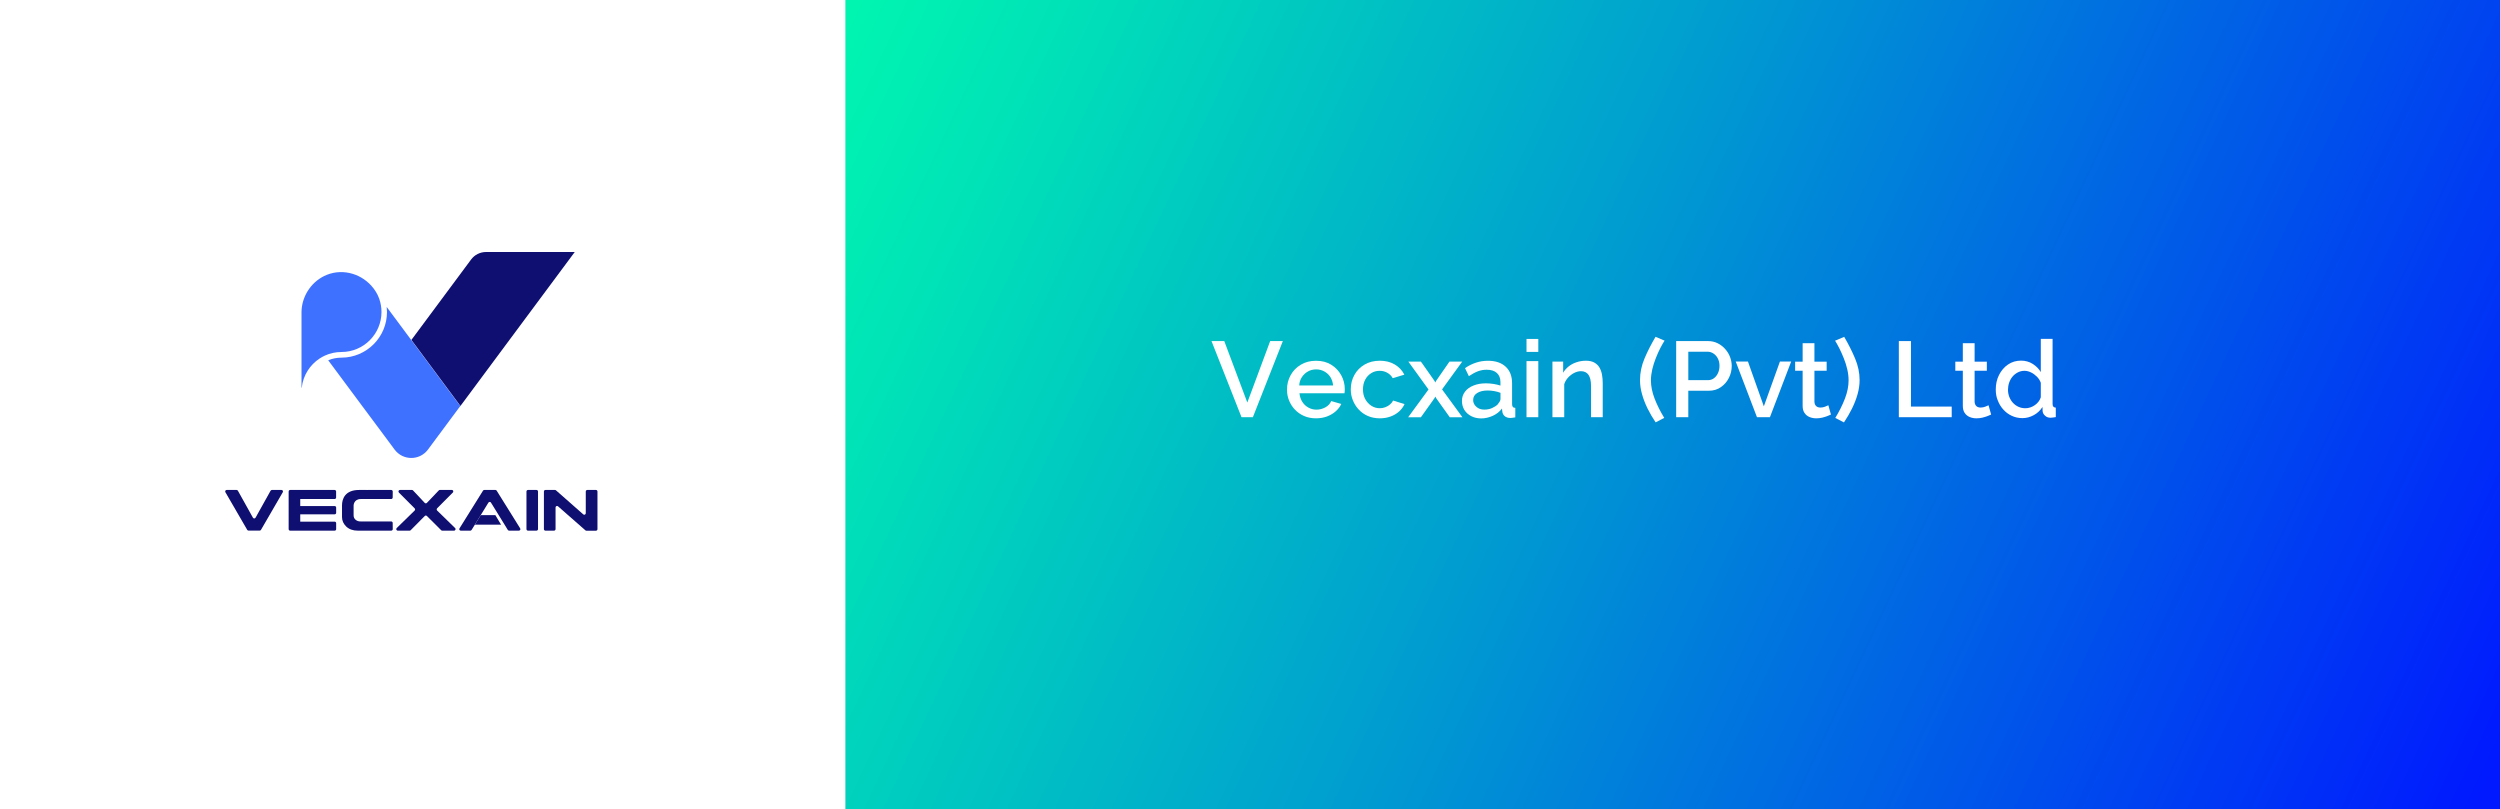
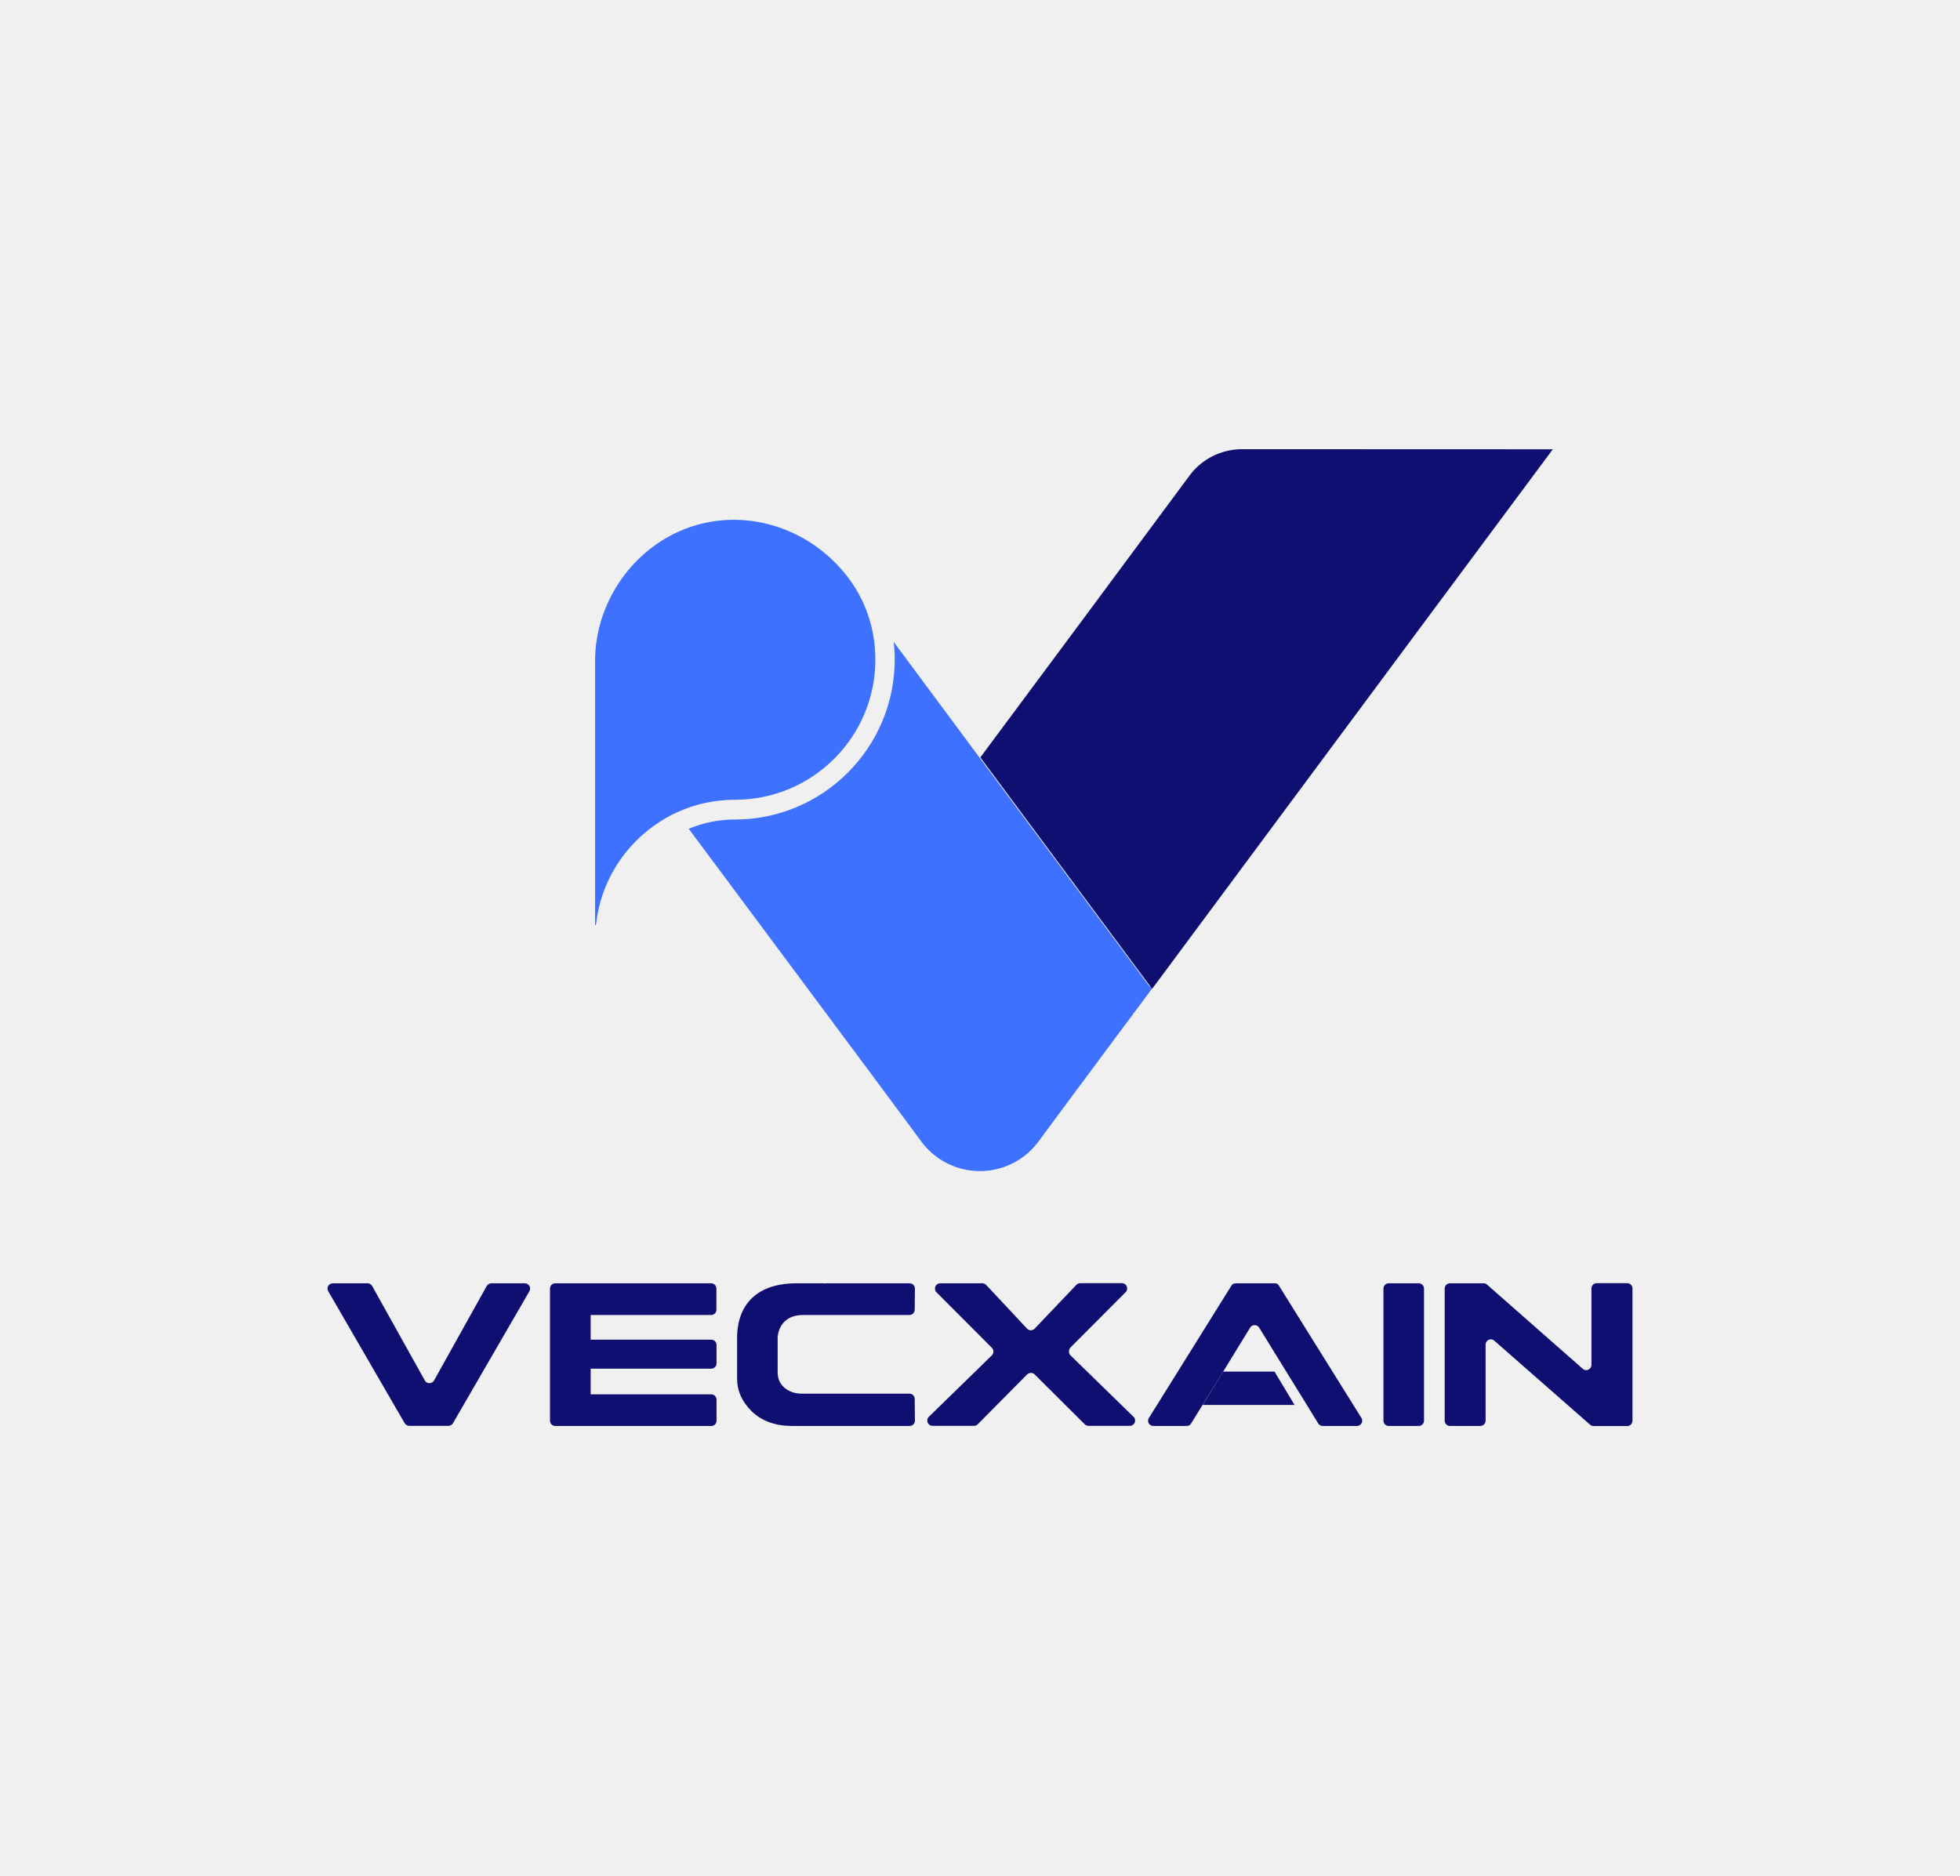
- <svg xmlns="http://www.w3.org/2000/svg" version="1.1" id="Layer_1" x="0px" y="0px" viewBox="0 0 513 166" style="enable-background:new 0 0 513 166;" xml:space="preserve">
+ <svg xmlns="http://www.w3.org/2000/svg" version="1.1" id="Layer_1" x="0px" y="0px" viewBox="0 0 173.48 166" style="enable-background:new 0 0 173.48 166;" xml:space="preserve">
  <style type="text/css">
- 	.st0{fill:#FFFFFF;}
- 	.st1{fill:url(#SVGID_1_);}
- 	.st2{fill:#3E71FF;}
- 	.st3{fill:#0F0F72;}
+ 	.st0{fill:#3E71FF;}
+ 	.st1{fill:#0F0F72;}
</style>
  <g>
-     <rect x="-0.13" y="-0.45" class="st0" width="173.61" height="166.89" />
-     <linearGradient id="SVGID_1_" gradientUnits="userSpaceOnUse" x1="155.576" y1="172.888" x2="510.367" y2="6.787" gradientTransform="matrix(1 0 0 -1 0 168)">
-       <stop offset="0" style="stop-color:#00FFAD" />
-       <stop offset="0.147" style="stop-color:#00E3B7" />
-       <stop offset="0.463" style="stop-color:#009DD0" />
-       <stop offset="0.922" style="stop-color:#002DF8" />
-       <stop offset="1" style="stop-color:#0019FF" />
-     </linearGradient>
-     <rect x="173.48" y="-0.45" class="st1" width="339.65" height="166.89" />
    <g>
-       <g>
-         <path class="st0" d="M251.22,69.99l4.73,12.61l4.69-12.61h2.6l-6.15,15.62h-2.33l-6.16-15.62H251.22z" />
-         <path class="st0" d="M270.05,85.84c-0.91,0-1.72-0.16-2.44-0.47c-0.72-0.31-1.34-0.74-1.87-1.29c-0.53-0.55-0.93-1.17-1.22-1.88     s-0.43-1.45-0.43-2.24c0-1.09,0.25-2.08,0.75-2.98c0.5-0.9,1.2-1.62,2.1-2.15c0.9-0.54,1.94-0.8,3.11-0.8     c1.22,0,2.26,0.27,3.13,0.82c0.87,0.54,1.55,1.26,2.04,2.15s0.73,1.84,0.73,2.85c0,0.17-0.01,0.34-0.02,0.49     s-0.03,0.27-0.04,0.36h-9.24c0.07,0.68,0.27,1.27,0.59,1.77s0.74,0.89,1.25,1.17c0.51,0.28,1.06,0.42,1.63,0.42     c0.66,0,1.28-0.16,1.86-0.48c0.58-0.32,0.97-0.75,1.18-1.28l2.07,0.59c-0.25,0.56-0.63,1.06-1.14,1.51s-1.11,0.8-1.79,1.06     C271.6,85.71,270.86,85.84,270.05,85.84z M266.6,79.1h6.95c-0.06-0.66-0.25-1.24-0.56-1.73c-0.32-0.49-0.73-0.87-1.24-1.15     s-1.07-0.42-1.67-0.42c-0.62,0-1.18,0.14-1.68,0.42c-0.51,0.28-0.92,0.67-1.24,1.15C266.82,77.86,266.64,78.45,266.6,79.1z" />
-         <path class="st0" d="M283.14,85.84c-0.89,0-1.71-0.16-2.43-0.47c-0.73-0.31-1.35-0.75-1.88-1.31s-0.93-1.19-1.22-1.91     c-0.29-0.71-0.43-1.46-0.43-2.24c0-1.08,0.24-2.06,0.73-2.95c0.48-0.89,1.18-1.61,2.08-2.14s1.95-0.8,3.16-0.8     c1.17,0,2.2,0.26,3.07,0.78s1.52,1.21,1.95,2.08l-2.38,0.73c-0.26-0.47-0.63-0.84-1.1-1.11c-0.47-0.27-1-0.41-1.58-0.41     c-0.65,0-1.23,0.16-1.75,0.49s-0.93,0.77-1.23,1.34s-0.45,1.23-0.45,1.99c0,0.74,0.15,1.4,0.46,1.97     c0.31,0.58,0.73,1.04,1.25,1.38c0.53,0.34,1.11,0.51,1.74,0.51c0.4,0,0.78-0.07,1.14-0.21c0.37-0.14,0.69-0.33,0.98-0.58     s0.49-0.51,0.61-0.79l2.35,0.73c-0.25,0.56-0.62,1.06-1.1,1.5s-1.06,0.79-1.74,1.04C284.69,85.71,283.95,85.84,283.14,85.84z" />
-         <path class="st0" d="M291.57,74.2l2.75,3.91l0.2,0.37l0.2-0.37l2.71-3.91h2.62l-4.14,5.7l4.18,5.72h-2.6l-2.77-3.89l-0.2-0.35     l-0.18,0.35l-2.77,3.89h-2.62l4.18-5.7l-4.14-5.72H291.57z" />
-         <path class="st0" d="M299.99,82.28c0-0.73,0.21-1.36,0.63-1.91s1-0.97,1.74-1.26c0.74-0.3,1.59-0.45,2.54-0.45     c0.51,0,1.03,0.04,1.56,0.12c0.53,0.08,1,0.2,1.43,0.34v-0.72c0-0.79-0.24-1.42-0.73-1.86c-0.48-0.45-1.18-0.67-2.09-0.67     c-0.65,0-1.25,0.11-1.83,0.33c-0.57,0.22-1.18,0.55-1.83,0.99l-0.79-1.65c0.73-0.5,1.49-0.88,2.27-1.13     c0.78-0.26,1.59-0.38,2.44-0.38c1.54,0,2.75,0.4,3.63,1.21s1.32,1.95,1.32,3.43v4.24c0,0.28,0.05,0.47,0.15,0.59     c0.1,0.12,0.27,0.18,0.51,0.2v1.94c-0.22,0.04-0.42,0.07-0.58,0.09c-0.17,0.01-0.31,0.03-0.43,0.04     c-0.53-0.01-0.92-0.15-1.19-0.4s-0.42-0.54-0.46-0.88l-0.07-0.66c-0.48,0.65-1.12,1.14-1.9,1.5c-0.79,0.35-1.57,0.53-2.37,0.53     c-0.76,0-1.45-0.16-2.05-0.47s-1.07-0.74-1.41-1.28C300.16,83.55,299.99,82.96,299.99,82.28z M307.32,82.99     c0.16-0.2,0.3-0.4,0.41-0.58c0.11-0.19,0.17-0.36,0.17-0.52v-1.28c-0.41-0.16-0.84-0.28-1.3-0.36s-0.89-0.12-1.32-0.12     c-0.9,0-1.62,0.17-2.17,0.52c-0.55,0.35-0.82,0.82-0.82,1.43c0,0.33,0.09,0.65,0.27,0.94s0.45,0.54,0.79,0.74     s0.77,0.29,1.27,0.29c0.54,0,1.06-0.1,1.54-0.31C306.64,83.53,307.02,83.28,307.32,82.99z" />
-         <path class="st0" d="M313.24,72.21v-2.66h2.42v2.66H313.24z M313.24,85.61V74.1h2.42v11.51H313.24z" />
-         <path class="st0" d="M328.88,85.61h-2.4v-6.37c0-1.07-0.18-1.85-0.53-2.34c-0.35-0.49-0.87-0.73-1.54-0.73     c-0.47,0-0.93,0.12-1.4,0.36c-0.46,0.24-0.87,0.55-1.23,0.94s-0.63,0.84-0.8,1.36v6.78h-2.42V74.2h2.2v2.29     c0.29-0.51,0.67-0.94,1.14-1.31s1-0.65,1.61-0.85c0.6-0.2,1.24-0.31,1.91-0.31c0.69,0,1.26,0.12,1.72,0.37     c0.45,0.25,0.81,0.59,1.06,1.01c0.25,0.43,0.43,0.92,0.53,1.48s0.15,1.15,0.15,1.78V85.61z" />
-         <path class="st0" d="M336.53,77.98c0-1.48,0.31-2.95,0.92-4.41c0.62-1.46,1.37-2.94,2.27-4.46l1.85,0.79     c-0.26,0.4-0.55,0.9-0.87,1.52s-0.62,1.3-0.92,2.05s-0.54,1.51-0.73,2.3c-0.18,0.79-0.28,1.54-0.28,2.28     c0,1.19,0.25,2.43,0.75,3.73s1.16,2.62,1.98,3.97l-1.76,0.92c-0.63-0.92-1.18-1.87-1.66-2.84c-0.48-0.97-0.85-1.94-1.13-2.93     C336.67,79.92,336.53,78.95,336.53,77.98z" />
-         <path class="st0" d="M343.95,85.61V69.99h6.56c0.7,0,1.35,0.15,1.94,0.44s1.1,0.68,1.54,1.17s0.78,1.03,1.01,1.64     s0.35,1.22,0.35,1.84c0,0.87-0.19,1.69-0.58,2.46c-0.39,0.78-0.94,1.41-1.64,1.9c-0.7,0.49-1.53,0.74-2.49,0.74h-4.2v5.43     L343.95,85.61L343.95,85.61z M346.43,78.01h4.05c0.45,0,0.86-0.13,1.21-0.39c0.35-0.26,0.63-0.61,0.84-1.06s0.31-0.95,0.31-1.51     c0-0.57-0.12-1.07-0.35-1.51s-0.54-0.77-0.91-1.01s-0.77-0.36-1.2-0.36h-3.94v5.84H346.43z" />
-         <path class="st0" d="M360.53,85.61l-4.36-11.42h2.51l3.26,9.19l3.3-9.19h2.31l-4.36,11.42H360.53z" />
-         <path class="st0" d="M375.71,85.07c-0.19,0.09-0.45,0.19-0.77,0.32c-0.32,0.12-0.67,0.23-1.06,0.32     c-0.38,0.09-0.78,0.13-1.19,0.13c-0.5,0-0.96-0.09-1.39-0.27s-0.77-0.46-1.02-0.84c-0.26-0.38-0.38-0.87-0.38-1.47v-7.18h-1.54     v-1.87h1.54v-3.78h2.42v3.78h2.51v1.87h-2.51v6.39c0.03,0.39,0.16,0.69,0.38,0.88s0.51,0.28,0.85,0.28     c0.34,0,0.66-0.06,0.98-0.19c0.32-0.12,0.53-0.22,0.65-0.28L375.71,85.07z" />
-         <path class="st0" d="M381.59,77.98c0,0.97-0.14,1.94-0.42,2.93c-0.28,0.98-0.66,1.96-1.14,2.93c-0.48,0.97-1.03,1.91-1.65,2.84     l-1.78-0.92c0.82-1.35,1.48-2.67,1.98-3.97s0.75-2.54,0.75-3.73c0-0.73-0.09-1.49-0.27-2.28c-0.18-0.78-0.43-1.55-0.73-2.3     s-0.61-1.43-0.92-2.05c-0.32-0.62-0.6-1.12-0.85-1.52l1.87-0.79c0.88,1.51,1.63,3,2.24,4.46     C381.28,75.03,381.59,76.49,381.59,77.98z" />
-         <path class="st0" d="M389.64,85.61V69.99h2.49v13.44h8.36v2.18H389.64z" />
-         <path class="st0" d="M408.58,85.07c-0.19,0.09-0.45,0.19-0.77,0.32c-0.32,0.12-0.67,0.23-1.06,0.32     c-0.38,0.09-0.78,0.13-1.19,0.13c-0.5,0-0.96-0.09-1.39-0.27s-0.77-0.46-1.02-0.84c-0.26-0.38-0.38-0.87-0.38-1.47v-7.18h-1.54     v-1.87h1.54v-3.78h2.42v3.78h2.51v1.87h-2.51v6.39c0.03,0.39,0.16,0.69,0.38,0.88s0.51,0.28,0.85,0.28s0.66-0.06,0.98-0.19     c0.32-0.12,0.53-0.22,0.65-0.28L408.58,85.07z" />
-         <path class="st0" d="M409.53,79.92c0-1.09,0.22-2.08,0.67-2.98c0.45-0.89,1.06-1.61,1.84-2.14c0.78-0.53,1.67-0.8,2.68-0.8     c0.89,0,1.7,0.23,2.41,0.68c0.71,0.46,1.26,1.01,1.64,1.67v-6.82h2.42v13.33c0,0.26,0.05,0.46,0.15,0.58s0.27,0.19,0.51,0.21     v1.94c-0.44,0.07-0.79,0.12-1.06,0.13c-0.46,0-0.84-0.13-1.14-0.41c-0.31-0.27-0.48-0.59-0.51-0.96l-0.02-0.84     c-0.46,0.72-1.05,1.28-1.79,1.68c-0.74,0.4-1.51,0.61-2.32,0.61c-0.79,0-1.52-0.16-2.19-0.47c-0.67-0.31-1.25-0.74-1.74-1.29     c-0.49-0.54-0.87-1.17-1.14-1.88C409.66,81.51,409.53,80.74,409.53,79.92z M418.77,81.52v-2.97c-0.16-0.46-0.42-0.87-0.78-1.24     c-0.36-0.36-0.76-0.66-1.21-0.88c-0.45-0.22-0.9-0.34-1.35-0.34c-0.5,0-0.96,0.11-1.38,0.33s-0.78,0.5-1.08,0.86     c-0.3,0.35-0.53,0.77-0.69,1.24c-0.16,0.47-0.24,0.96-0.24,1.46c0,0.51,0.09,0.99,0.26,1.45c0.18,0.46,0.43,0.87,0.76,1.23     c0.33,0.35,0.71,0.63,1.14,0.82c0.43,0.2,0.91,0.29,1.42,0.29c0.32,0,0.65-0.05,0.98-0.16s0.64-0.26,0.94-0.47     c0.29-0.2,0.55-0.44,0.77-0.73S418.68,81.83,418.77,81.52z" />
-       </g>
+       <path class="st0" d="M101.96,87.51L101.96,87.51l-1.16,1.57l-2.12,2.84l-2.72,3.67l-0.86,1.15l-3.19,4.31    c-2.59,3.48-7.77,3.48-10.36,0l-0.95-1.29l-3.1-4.17l-0.03-0.05l-3.1-4.16l-2.87-3.86L60.96,73.36c1.29-0.54,2.66-0.82,4.08-0.82    c7.8,0,14.15-6.35,14.15-14.15c0-0.53-0.03-1.06-0.09-1.57l7.6,10.24l2.78,3.75l0,0l0,0l12.13,16.33l0,0L101.96,87.51z" />
+       <path class="st1" d="M137.44,39.77c-6.37,8.56-16.59,22.33-23.04,31.02l0,0L102.74,86.5c-0.18,0.24-0.59,0.79-0.77,1.03l-0.3-0.41    l0,0L89.55,70.79l0,0l-2.78-3.75c4.63-6.21,13.17-17.73,18.52-24.95c1.09-1.47,2.81-2.33,4.64-2.33L137.44,39.77L137.44,39.77z" />
+       <path class="st0" d="M77.48,58.38c0,6.85-5.56,12.41-12.41,12.41c-1.84,0-3.58,0.39-5.16,1.12c-0.54,0.24-1.06,0.53-1.54,0.85    c-3.07,1.98-5.22,5.28-5.62,9.1l-0.08,0.06v-23.4c0-4.73,2.77-9.18,7-11.28c4.99-2.46,10.92-1.1,14.62,2.95    c1.09,1.19,1.97,2.59,2.49,4.1C77.24,55.58,77.48,56.97,77.48,58.38z" />
    </g>
    <g>
+       <path class="st1" d="M144.02,126.23h-2.98c-0.12,0-0.23-0.05-0.3-0.12l-8.48-7.44c-0.3-0.27-0.77-0.05-0.77,0.35v6.73    c0,0.26-0.21,0.47-0.47,0.47h-2.68c-0.26,0-0.47-0.21-0.47-0.47v-11.69c0-0.26,0.21-0.47,0.47-0.47h2.98    c0.12,0,0.23,0.05,0.3,0.12l8.47,7.45c0.3,0.27,0.77,0.05,0.77-0.35v-6.76c0-0.26,0.21-0.47,0.47-0.47h2.69    c0.26,0,0.47,0.21,0.47,0.47v11.69C144.49,126.02,144.28,126.23,144.02,126.23z" />
+       <path class="st1" d="M43.49,113.59h2.96c0.36,0,0.59,0.39,0.41,0.7l-6.77,11.69c-0.09,0.15-0.24,0.23-0.41,0.23h-3.45    c-0.17,0-0.32-0.09-0.41-0.23l-6.77-11.69c-0.18-0.32,0.05-0.7,0.41-0.7h3.07c0.17,0,0.33,0.09,0.41,0.24l4.66,8.36    c0.18,0.32,0.63,0.32,0.82,0l4.66-8.36C43.18,113.68,43.33,113.59,43.49,113.59z" />
+       <path class="st1" d="M94.75,119.97l5.58,5.44c0.3,0.29,0.09,0.8-0.33,0.8h-3.66c-0.12,0-0.24-0.05-0.33-0.14l-4.43-4.41    c-0.18-0.18-0.48-0.18-0.67,0l-4.37,4.41c-0.09,0.09-0.21,0.14-0.33,0.14h-3.67c-0.42,0-0.62-0.51-0.33-0.8l5.58-5.44    c0.18-0.18,0.18-0.48,0-0.67l-4.9-4.91c-0.29-0.3-0.09-0.8,0.33-0.8h3.72c0.14,0,0.26,0.06,0.35,0.15l3.61,3.86    c0.18,0.2,0.5,0.2,0.68,0l3.69-3.87c0.09-0.09,0.21-0.15,0.33-0.15h3.7c0.42,0,0.62,0.5,0.33,0.8l-4.9,4.91    C94.57,119.5,94.57,119.79,94.75,119.97z" />
+       <path class="st1" d="M126.04,114.06v11.69c0,0.26-0.21,0.47-0.47,0.47h-2.65c-0.26,0-0.47-0.21-0.47-0.47v-11.69    c0-0.26,0.21-0.47,0.47-0.47h2.65C125.83,113.59,126.04,113.8,126.04,114.06z" />
+       <path class="st1" d="M69.45,122.85c-0.41-0.35-0.62-0.8-0.62-1.38v-1.18v-0.62l0,0v-1.29c0,0,0.03-1.97,2.24-1.98h9.42    c0.26,0,0.47-0.21,0.47-0.47l0.02-1.87c0-0.26-0.21-0.47-0.47-0.47h-7.35c-0.09,0-0.17,0.02-0.24,0.02v-0.02h-2.39    c-4.4,0-5.29,2.84-5.29,4.78v0.2l0,0v1.53v0.6l0,0v1.32c0,1.1,0.44,2.07,1.32,2.93c0.91,0.85,2.09,1.27,3.55,1.27h10.4    c0.26,0,0.47-0.21,0.47-0.47l-0.02-1.92c0-0.26-0.21-0.47-0.47-0.47h-9.48C70.39,123.37,69.86,123.19,69.45,122.85z" />
+       <path class="st1" d="M63.42,125.76v-1.87c0-0.26-0.21-0.47-0.47-0.47H52.28v-2.27h10.67c0.26,0,0.47-0.21,0.47-0.47v-1.63    c0-0.26-0.21-0.47-0.47-0.47H52.28v-2.18h10.66c0.26,0,0.47-0.21,0.47-0.47v-1.87c0-0.26-0.21-0.47-0.47-0.47H49.15    c-0.26,0-0.47,0.21-0.47,0.47v2.34l0,0v2.18l0,0v0.41v0.53l0,0v6.23c0,0.26,0.21,0.47,0.47,0.47h13.79    C63.21,126.23,63.42,126.02,63.42,125.76z" />
      <g>
-         <path class="st2" d="M94.47,83.29L94.47,83.29l-0.77,1.04l-1.4,1.88l-1.8,2.43l-0.57,0.76l-2.11,2.85c-1.71,2.3-5.14,2.3-6.85,0     l-0.63-0.85l-2.05-2.76l-0.02-0.03l-2.05-2.75l-1.9-2.55l-6.97-9.38c0.85-0.36,1.76-0.54,2.7-0.54c5.16,0,9.36-4.2,9.36-9.36     c0-0.35-0.02-0.7-0.06-1.04l5.03,6.77l1.84,2.48l0,0l0,0l8.02,10.8l0,0L94.47,83.29z" />
-         <path class="st3" d="M117.94,51.71c-4.21,5.66-10.97,14.77-15.24,20.52l0,0l-7.71,10.39c-0.12,0.16-0.39,0.52-0.51,0.68     l-0.2-0.27l0,0l-8.02-10.8l0,0l-1.84-2.48c3.06-4.11,8.71-11.73,12.25-16.5c0.72-0.97,1.86-1.54,3.07-1.54L117.94,51.71     L117.94,51.71z" />
-         <path class="st2" d="M78.28,64.02c0,4.53-3.68,8.21-8.21,8.21c-1.22,0-2.37,0.26-3.41,0.74c-0.36,0.16-0.7,0.35-1.02,0.56     c-2.03,1.31-3.45,3.49-3.72,6.02l-0.05,0.04V64.11c0-3.13,1.83-6.07,4.63-7.46c3.3-1.63,7.22-0.73,9.67,1.95     c0.72,0.79,1.3,1.71,1.65,2.71C78.12,62.17,78.28,63.09,78.28,64.02z" />
-       </g>
-       <g>
-         <path class="st3" d="M122.29,108.9h-1.97c-0.08,0-0.15-0.03-0.2-0.08l-5.61-4.92c-0.2-0.18-0.51-0.03-0.51,0.23v4.45     c0,0.17-0.14,0.31-0.31,0.31h-1.77c-0.17,0-0.31-0.14-0.31-0.31v-7.73c0-0.17,0.14-0.31,0.31-0.31h1.97     c0.08,0,0.15,0.03,0.2,0.08l5.6,4.93c0.2,0.18,0.51,0.03,0.51-0.23v-4.47c0-0.17,0.14-0.31,0.31-0.31h1.78     c0.17,0,0.31,0.14,0.31,0.31v7.73C122.6,108.76,122.46,108.9,122.29,108.9z" />
-         <path class="st3" d="M55.8,100.54h1.96c0.24,0,0.39,0.26,0.27,0.46l-4.48,7.73c-0.06,0.1-0.16,0.15-0.27,0.15H51     c-0.11,0-0.21-0.06-0.27-0.15l-4.48-7.73c-0.12-0.21,0.03-0.46,0.27-0.46h2.03c0.11,0,0.22,0.06,0.27,0.16l3.08,5.53     c0.12,0.21,0.42,0.21,0.54,0l3.08-5.53C55.59,100.6,55.69,100.54,55.8,100.54z" />
-         <path class="st3" d="M89.7,104.76l3.69,3.6c0.2,0.19,0.06,0.53-0.22,0.53h-2.42c-0.08,0-0.16-0.03-0.22-0.09l-2.93-2.92     c-0.12-0.12-0.32-0.12-0.44,0l-2.89,2.92c-0.06,0.06-0.14,0.09-0.22,0.09h-2.43c-0.28,0-0.41-0.34-0.22-0.53l3.69-3.6     c0.12-0.12,0.12-0.32,0-0.44l-3.24-3.25c-0.19-0.2-0.06-0.53,0.22-0.53h2.46c0.09,0,0.17,0.04,0.23,0.1l2.39,2.55     c0.12,0.13,0.33,0.13,0.45,0l2.44-2.56c0.06-0.06,0.14-0.1,0.22-0.1h2.45c0.28,0,0.41,0.33,0.22,0.53l-3.24,3.25     C89.58,104.45,89.58,104.64,89.7,104.76z" />
-         <path class="st3" d="M110.4,100.85v7.73c0,0.17-0.14,0.31-0.31,0.31h-1.75c-0.17,0-0.31-0.14-0.31-0.31v-7.73     c0-0.17,0.14-0.31,0.31-0.31h1.75C110.26,100.54,110.4,100.68,110.4,100.85z" />
-         <path class="st3" d="M72.97,106.66c-0.27-0.23-0.41-0.53-0.41-0.91v-0.78v-0.41l0,0v-0.85c0,0,0.02-1.3,1.48-1.31h6.23     c0.17,0,0.31-0.14,0.31-0.31l0.01-1.24c0-0.17-0.14-0.31-0.31-0.31h-4.86c-0.06,0-0.11,0.01-0.16,0.01v-0.01h-1.58     c-2.91,0-3.5,1.88-3.5,3.16v0.13l0,0v1.01v0.4l0,0v0.87c0,0.73,0.29,1.37,0.87,1.94c0.6,0.56,1.38,0.84,2.35,0.84h6.88     c0.17,0,0.31-0.14,0.31-0.31l-0.01-1.27c0-0.17-0.14-0.31-0.31-0.31H74C73.59,107.01,73.24,106.89,72.97,106.66z" />
-         <path class="st3" d="M68.98,108.59v-1.24c0-0.17-0.14-0.31-0.31-0.31h-7.06v-1.5h7.06c0.17,0,0.31-0.14,0.31-0.31v-1.08     c0-0.17-0.14-0.31-0.31-0.31h-7.06v-1.44h7.05c0.17,0,0.31-0.14,0.31-0.31v-1.24c0-0.17-0.14-0.31-0.31-0.31h-9.12     c-0.17,0-0.31,0.14-0.31,0.31v1.55l0,0v1.44l0,0v0.27v0.35l0,0v4.12c0,0.17,0.14,0.31,0.31,0.31h9.12     C68.84,108.9,68.98,108.76,68.98,108.59z" />
-         <g>
-           <path class="st3" d="M101.66,100.54h-2.29c-0.11,0-0.21,0.06-0.26,0.15l-4.82,7.73c-0.13,0.21,0.02,0.47,0.26,0.47h1.96      c0.11,0,0.21-0.06,0.26-0.15l0.67-1.08l0.95-1.54l1.83-2.98c0.12-0.2,0.41-0.2,0.53,0l1.84,2.98l0.95,1.54l0.66,1.08      c0.06,0.09,0.16,0.15,0.26,0.15h2.02c0.24,0,0.39-0.27,0.26-0.47l-4.82-7.73C101.87,100.59,101.77,100.54,101.66,100.54z" />
-           <polygon class="st3" points="97.44,107.66 102.82,107.66 101.65,105.71 98.64,105.71     " />
-         </g>
+         <path class="st1" d="M112.83,113.59h-3.46c-0.17,0-0.32,0.09-0.39,0.23l-7.29,11.69c-0.2,0.32,0.03,0.71,0.39,0.71h2.96     c0.17,0,0.32-0.09,0.39-0.23l1.01-1.63l1.44-2.33l2.77-4.51c0.18-0.3,0.62-0.3,0.8,0l2.78,4.51l1.44,2.33l1,1.63     c0.09,0.14,0.24,0.23,0.39,0.23h3.05c0.36,0,0.59-0.41,0.39-0.71l-7.29-11.69C113.15,113.67,113,113.59,112.83,113.59z" />
+         <polygon class="st1" points="106.45,124.36 114.58,124.36 112.81,121.41 108.26,121.41    " />
      </g>
    </g>
  </g>
</svg>
